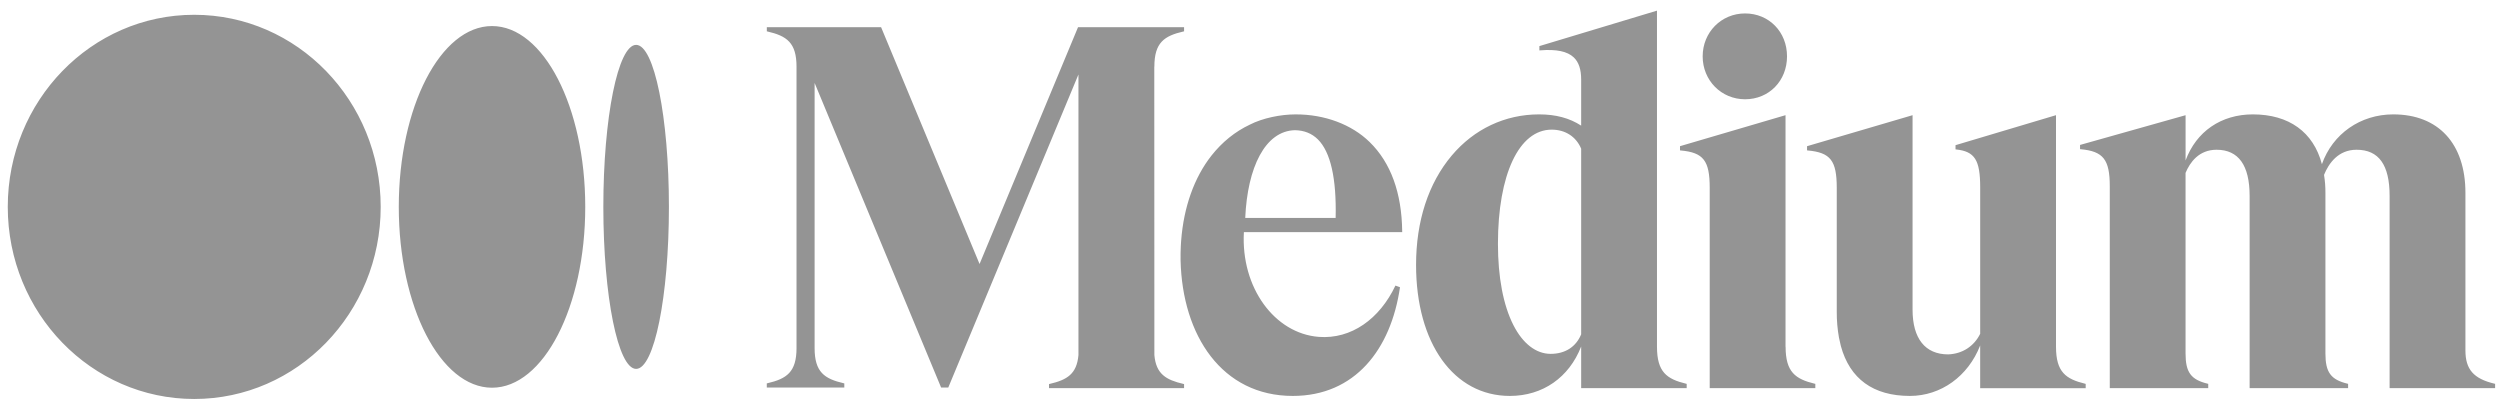
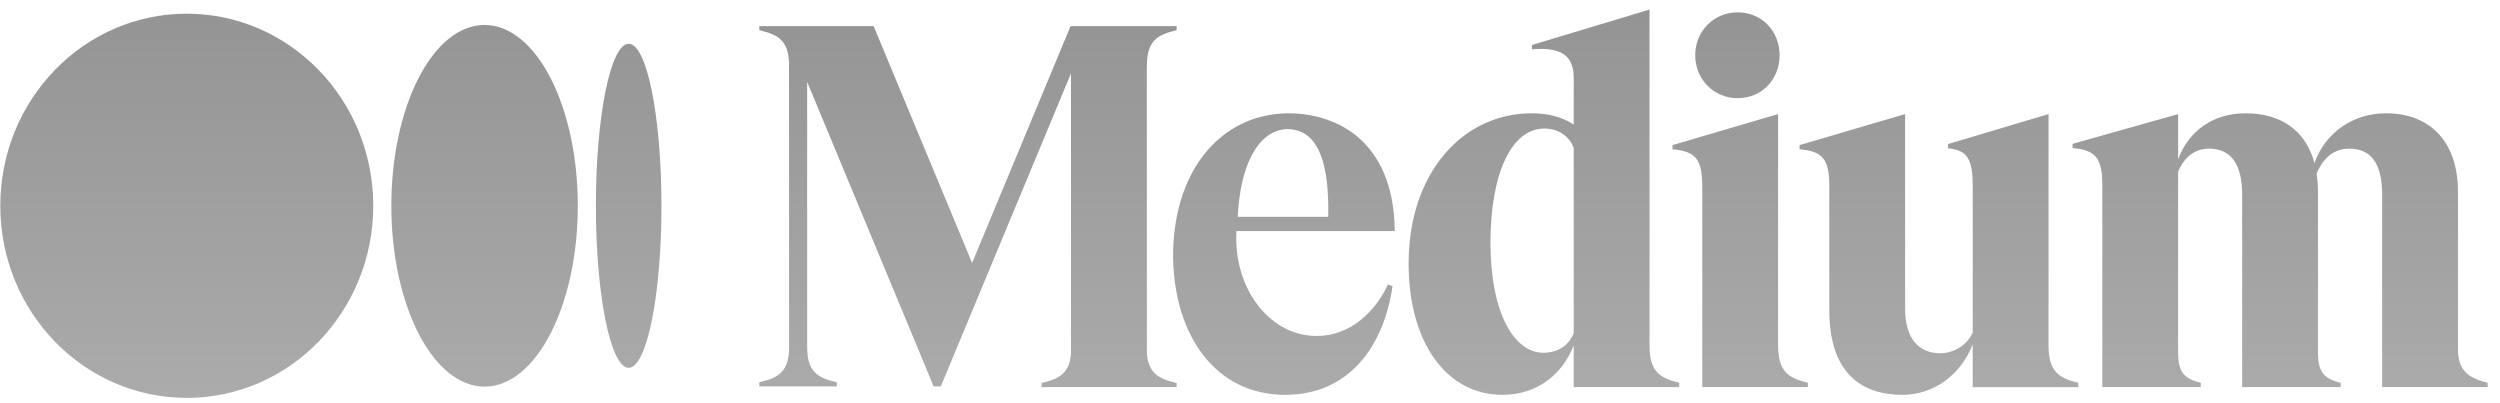
<svg xmlns="http://www.w3.org/2000/svg" width="199" height="32" viewBox="0 0 199 32" fill="none">
-   <path d="M30.303 16.468C30.303 24.913 23.658 31.759 15.46 31.759C7.263 31.759 0.618 24.915 0.618 16.468C0.618 8.021 7.263 1.177 15.46 1.177C23.658 1.177 30.303 8.023 30.303 16.468ZM46.586 16.468C46.586 24.418 43.263 30.862 39.165 30.862C35.066 30.862 31.743 24.416 31.743 16.468C31.743 8.52 35.066 2.074 39.165 2.074C43.263 2.074 46.586 8.52 46.586 16.468ZM53.246 16.468C53.246 23.591 52.078 29.364 50.636 29.364C49.195 29.364 48.026 23.589 48.026 16.468C48.026 9.347 49.195 3.572 50.636 3.572C52.078 3.572 53.246 9.346 53.246 16.468ZM94.21 2.503L94.252 2.494V2.166H85.811L77.973 21.015L70.135 2.166H61.039V2.494L61.08 2.503C62.62 2.859 63.403 3.39 63.403 5.303V27.708C63.403 29.621 62.617 30.152 61.077 30.508L61.036 30.517V30.846H67.207V30.518L67.166 30.509C65.626 30.153 64.843 29.622 64.843 27.709V6.603L74.912 30.846H75.483L85.845 5.927V28.262C85.713 29.773 84.938 30.24 83.543 30.562L83.501 30.572V30.897H94.252V30.572L94.21 30.562C92.814 30.24 92.02 29.773 91.888 28.262L91.881 5.303H91.888C91.888 3.39 92.67 2.859 94.21 2.503ZM99.121 17.345C99.297 13.319 100.709 10.414 103.08 10.364C103.812 10.376 104.425 10.622 104.902 11.094C105.915 12.1 106.391 14.203 106.317 17.345H99.121ZM99.014 18.479H111.615V18.425C111.579 15.347 110.707 12.953 109.027 11.309C107.574 9.888 105.424 9.106 103.165 9.106H103.115C101.942 9.106 100.504 9.397 99.481 9.924C98.316 10.476 97.289 11.301 96.434 12.384C95.058 14.128 94.225 16.486 94.022 19.136C94.016 19.215 94.01 19.295 94.005 19.374C93.999 19.453 93.996 19.525 93.992 19.6C93.974 19.973 93.968 20.346 93.974 20.719C94.111 26.72 97.279 31.516 102.906 31.516C107.845 31.516 110.721 27.822 111.439 22.863L111.076 22.732C109.816 25.397 107.553 27.012 104.978 26.816C101.462 26.546 98.769 22.899 99.013 18.48M125.861 26.612C125.447 27.615 124.585 28.167 123.429 28.167C122.274 28.167 121.217 27.355 120.467 25.88C119.66 24.297 119.236 22.059 119.236 19.407C119.236 13.89 120.913 10.32 123.51 10.32C124.597 10.32 125.453 10.872 125.861 11.835V26.612ZM134.219 30.546C132.678 30.173 131.896 29.617 131.896 27.606V0.847L122.535 3.669V4.014L122.593 4.009C123.884 3.903 124.76 4.085 125.269 4.566C125.667 4.942 125.861 5.52 125.861 6.333V10.001C124.938 9.398 123.84 9.105 122.508 9.105C119.807 9.105 117.338 10.269 115.557 12.383C113.701 14.586 112.719 17.596 112.719 21.088C112.719 27.325 115.719 31.516 120.185 31.516C122.797 31.516 124.899 30.051 125.861 27.581V30.897H134.26V30.554L134.219 30.546ZM142.247 4.486C142.247 2.539 140.813 1.07 138.909 1.07C137.014 1.07 135.532 2.571 135.532 4.486C135.532 6.401 137.016 7.902 138.909 7.902C140.813 7.902 142.247 6.433 142.247 4.486ZM144.457 30.546C142.916 30.173 142.134 29.617 142.134 27.606H142.128V9.168L133.728 11.636V11.971L133.778 11.976C135.596 12.141 136.093 12.782 136.093 14.955V30.897H144.5V30.554L144.457 30.546ZM165.981 30.546C164.44 30.173 163.658 29.617 163.658 27.606V9.168L155.66 11.555V11.891L155.707 11.896C157.193 12.056 157.623 12.733 157.623 14.916V26.57C157.127 27.573 156.198 28.169 155.072 28.209C153.246 28.209 152.24 26.948 152.24 24.656V9.169L143.841 11.637V11.971L143.891 11.976C145.708 12.141 146.206 12.781 146.206 14.955V24.819C146.202 25.507 146.261 26.195 146.381 26.872L146.533 27.545C147.244 30.152 149.107 31.516 152.026 31.516C154.499 31.516 156.666 29.95 157.621 27.499V30.903H166.02V30.559L165.981 30.546ZM198.611 30.897V30.553L198.571 30.543C196.899 30.149 196.248 29.405 196.248 27.891V15.35C196.248 11.439 194.101 9.105 190.505 9.105C187.885 9.105 185.675 10.655 184.824 13.069C184.148 10.511 182.203 9.105 179.327 9.105C176.801 9.105 174.821 10.469 173.972 12.773V9.17L165.572 11.537V11.874L165.623 11.878C167.419 12.041 167.938 12.7 167.938 14.818V30.897H175.775V30.554L175.734 30.543C174.4 30.223 173.97 29.638 173.97 28.137V13.762C174.322 12.919 175.033 11.92 176.439 11.92C178.185 11.92 179.07 13.157 179.07 15.595V30.897H186.909V30.554L186.868 30.543C185.534 30.223 185.104 29.638 185.104 28.137V15.348C185.107 14.87 185.07 14.392 184.993 13.921C185.367 13.004 186.119 11.92 187.582 11.92C189.353 11.92 190.213 13.122 190.213 15.595V30.897H198.611Z" fill="#949494" />
+   <path d="M29.71 16.381C29.71 24.826 23.064 31.672 14.867 31.672C6.669 31.672 0.024 24.828 0.024 16.381C0.024 7.934 6.67 1.09 14.867 1.09C23.064 1.09 29.71 7.936 29.71 16.381ZM45.993 16.381C45.993 24.331 42.67 30.775 38.571 30.775C34.473 30.775 31.15 24.329 31.15 16.381C31.15 8.433 34.473 1.987 38.571 1.987C42.67 1.987 45.993 8.433 45.993 16.381ZM52.653 16.381C52.653 23.504 51.484 29.277 50.042 29.277C48.601 29.277 47.432 23.502 47.432 16.381C47.432 9.26 48.601 3.484 50.043 3.484C51.485 3.484 52.653 9.259 52.653 16.381ZM93.617 2.416L93.658 2.407V2.079H85.217L77.379 20.928L69.541 2.079H60.445V2.407L60.486 2.416C62.027 2.772 62.809 3.302 62.809 5.216V27.62C62.809 29.534 62.024 30.065 60.483 30.421L60.442 30.43V30.758H66.614V30.431L66.573 30.422C65.032 30.066 64.25 29.535 64.25 27.621V6.516L74.318 30.758H74.889L85.251 5.84V28.175C85.119 29.686 84.344 30.153 82.949 30.475L82.907 30.485V30.81H93.658V30.485L93.617 30.475C92.22 30.153 91.426 29.686 91.294 28.175L91.287 5.216H91.294C91.294 3.302 92.076 2.772 93.617 2.416ZM98.527 17.258C98.703 13.232 100.116 10.327 102.487 10.277C103.218 10.289 103.831 10.534 104.308 11.007C105.321 12.013 105.797 14.115 105.724 17.258H98.527ZM98.421 18.392H111.021V18.338C110.985 15.26 110.114 12.865 108.433 11.221C106.981 9.801 104.83 9.019 102.571 9.019H102.521C101.349 9.019 99.911 9.31 98.888 9.837C97.723 10.389 96.696 11.214 95.841 12.297C94.465 14.041 93.631 16.399 93.429 19.049C93.422 19.128 93.416 19.207 93.411 19.287C93.405 19.366 93.402 19.437 93.398 19.513C93.38 19.886 93.374 20.259 93.38 20.632C93.517 26.633 96.685 31.429 102.312 31.429C107.251 31.429 110.128 27.734 110.845 22.776L110.483 22.645C109.223 25.31 106.96 26.925 104.384 26.728C100.868 26.459 98.175 22.812 98.419 18.393M125.267 26.525C124.854 27.528 123.991 28.079 122.836 28.079C121.68 28.079 120.624 27.268 119.873 25.793C119.067 24.21 118.642 21.971 118.642 19.32C118.642 13.802 120.32 10.233 122.916 10.233C124.003 10.233 124.859 10.785 125.267 11.748V26.525ZM133.626 30.458C132.085 30.085 131.303 29.53 131.303 27.519V0.76L121.942 3.581V3.927L121.999 3.922C123.29 3.816 124.166 3.998 124.675 4.479C125.073 4.855 125.267 5.433 125.267 6.245V9.914C124.344 9.311 123.247 9.018 121.914 9.018C119.213 9.018 116.744 10.182 114.963 12.296C113.107 14.499 112.126 17.509 112.126 21.001C112.125 27.237 115.126 31.429 119.591 31.429C122.203 31.429 124.305 29.964 125.267 27.494V30.81H133.666V30.466L133.626 30.458ZM141.654 4.399C141.654 2.452 140.219 0.983 138.315 0.983C136.421 0.983 134.938 2.483 134.938 4.399C134.938 6.314 136.422 7.815 138.315 7.815C140.219 7.815 141.654 6.346 141.654 4.399ZM143.863 30.458C142.323 30.085 141.54 29.53 141.54 27.519H141.534V9.081L133.134 11.549V11.884L133.185 11.889C135.002 12.054 135.499 12.695 135.499 14.868V30.81H143.906V30.466L143.863 30.458ZM165.387 30.458C163.846 30.085 163.064 29.53 163.064 27.519V9.081L155.066 11.467V11.804L155.114 11.809C156.6 11.969 157.029 12.646 157.029 14.829V26.483C156.534 27.486 155.604 28.082 154.478 28.122C152.652 28.122 151.647 26.86 151.647 24.569V9.082L143.247 11.549V11.884L143.297 11.889C145.115 12.054 145.613 12.694 145.613 14.868V24.732C145.608 25.42 145.667 26.108 145.788 26.785L145.939 27.458C146.65 30.065 148.513 31.429 151.433 31.429C153.905 31.429 156.072 29.863 157.027 27.412V30.816H165.427V30.472L165.387 30.458ZM198.018 30.81V30.466L197.977 30.456C196.305 30.062 195.654 29.318 195.654 27.804V15.262C195.654 11.352 193.507 9.018 189.912 9.018C187.291 9.018 185.081 10.568 184.23 12.981C183.554 10.424 181.609 9.018 178.733 9.018C176.207 9.018 174.228 10.382 173.378 12.686V9.083L164.979 11.449V11.787L165.029 11.791C166.825 11.954 167.344 12.613 167.344 14.731V30.81H175.181V30.466L175.14 30.456C173.806 30.135 173.376 29.551 173.376 28.05V13.675C173.729 12.831 174.44 11.832 175.846 11.832C177.591 11.832 178.476 13.07 178.476 15.508V30.81H186.316V30.466L186.274 30.456C184.941 30.135 184.51 29.551 184.51 28.05V15.261C184.514 14.783 184.477 14.305 184.399 13.833C184.773 12.917 185.525 11.832 186.989 11.832C188.759 11.832 189.619 13.035 189.619 15.508V30.81H198.018Z" fill="url(#paint0_linear_71_2410)" />
+   <defs>
+     <linearGradient id="paint0_linear_71_2410" x1="99.021" y1="0.76" x2="99.021" y2="31.672" gradientUnits="userSpaceOnUse">
+       <stop stop-color="#949494" />
+       <stop offset="1" stop-color="#ABABAB" />
+     </linearGradient>
+   </defs>
</svg>
